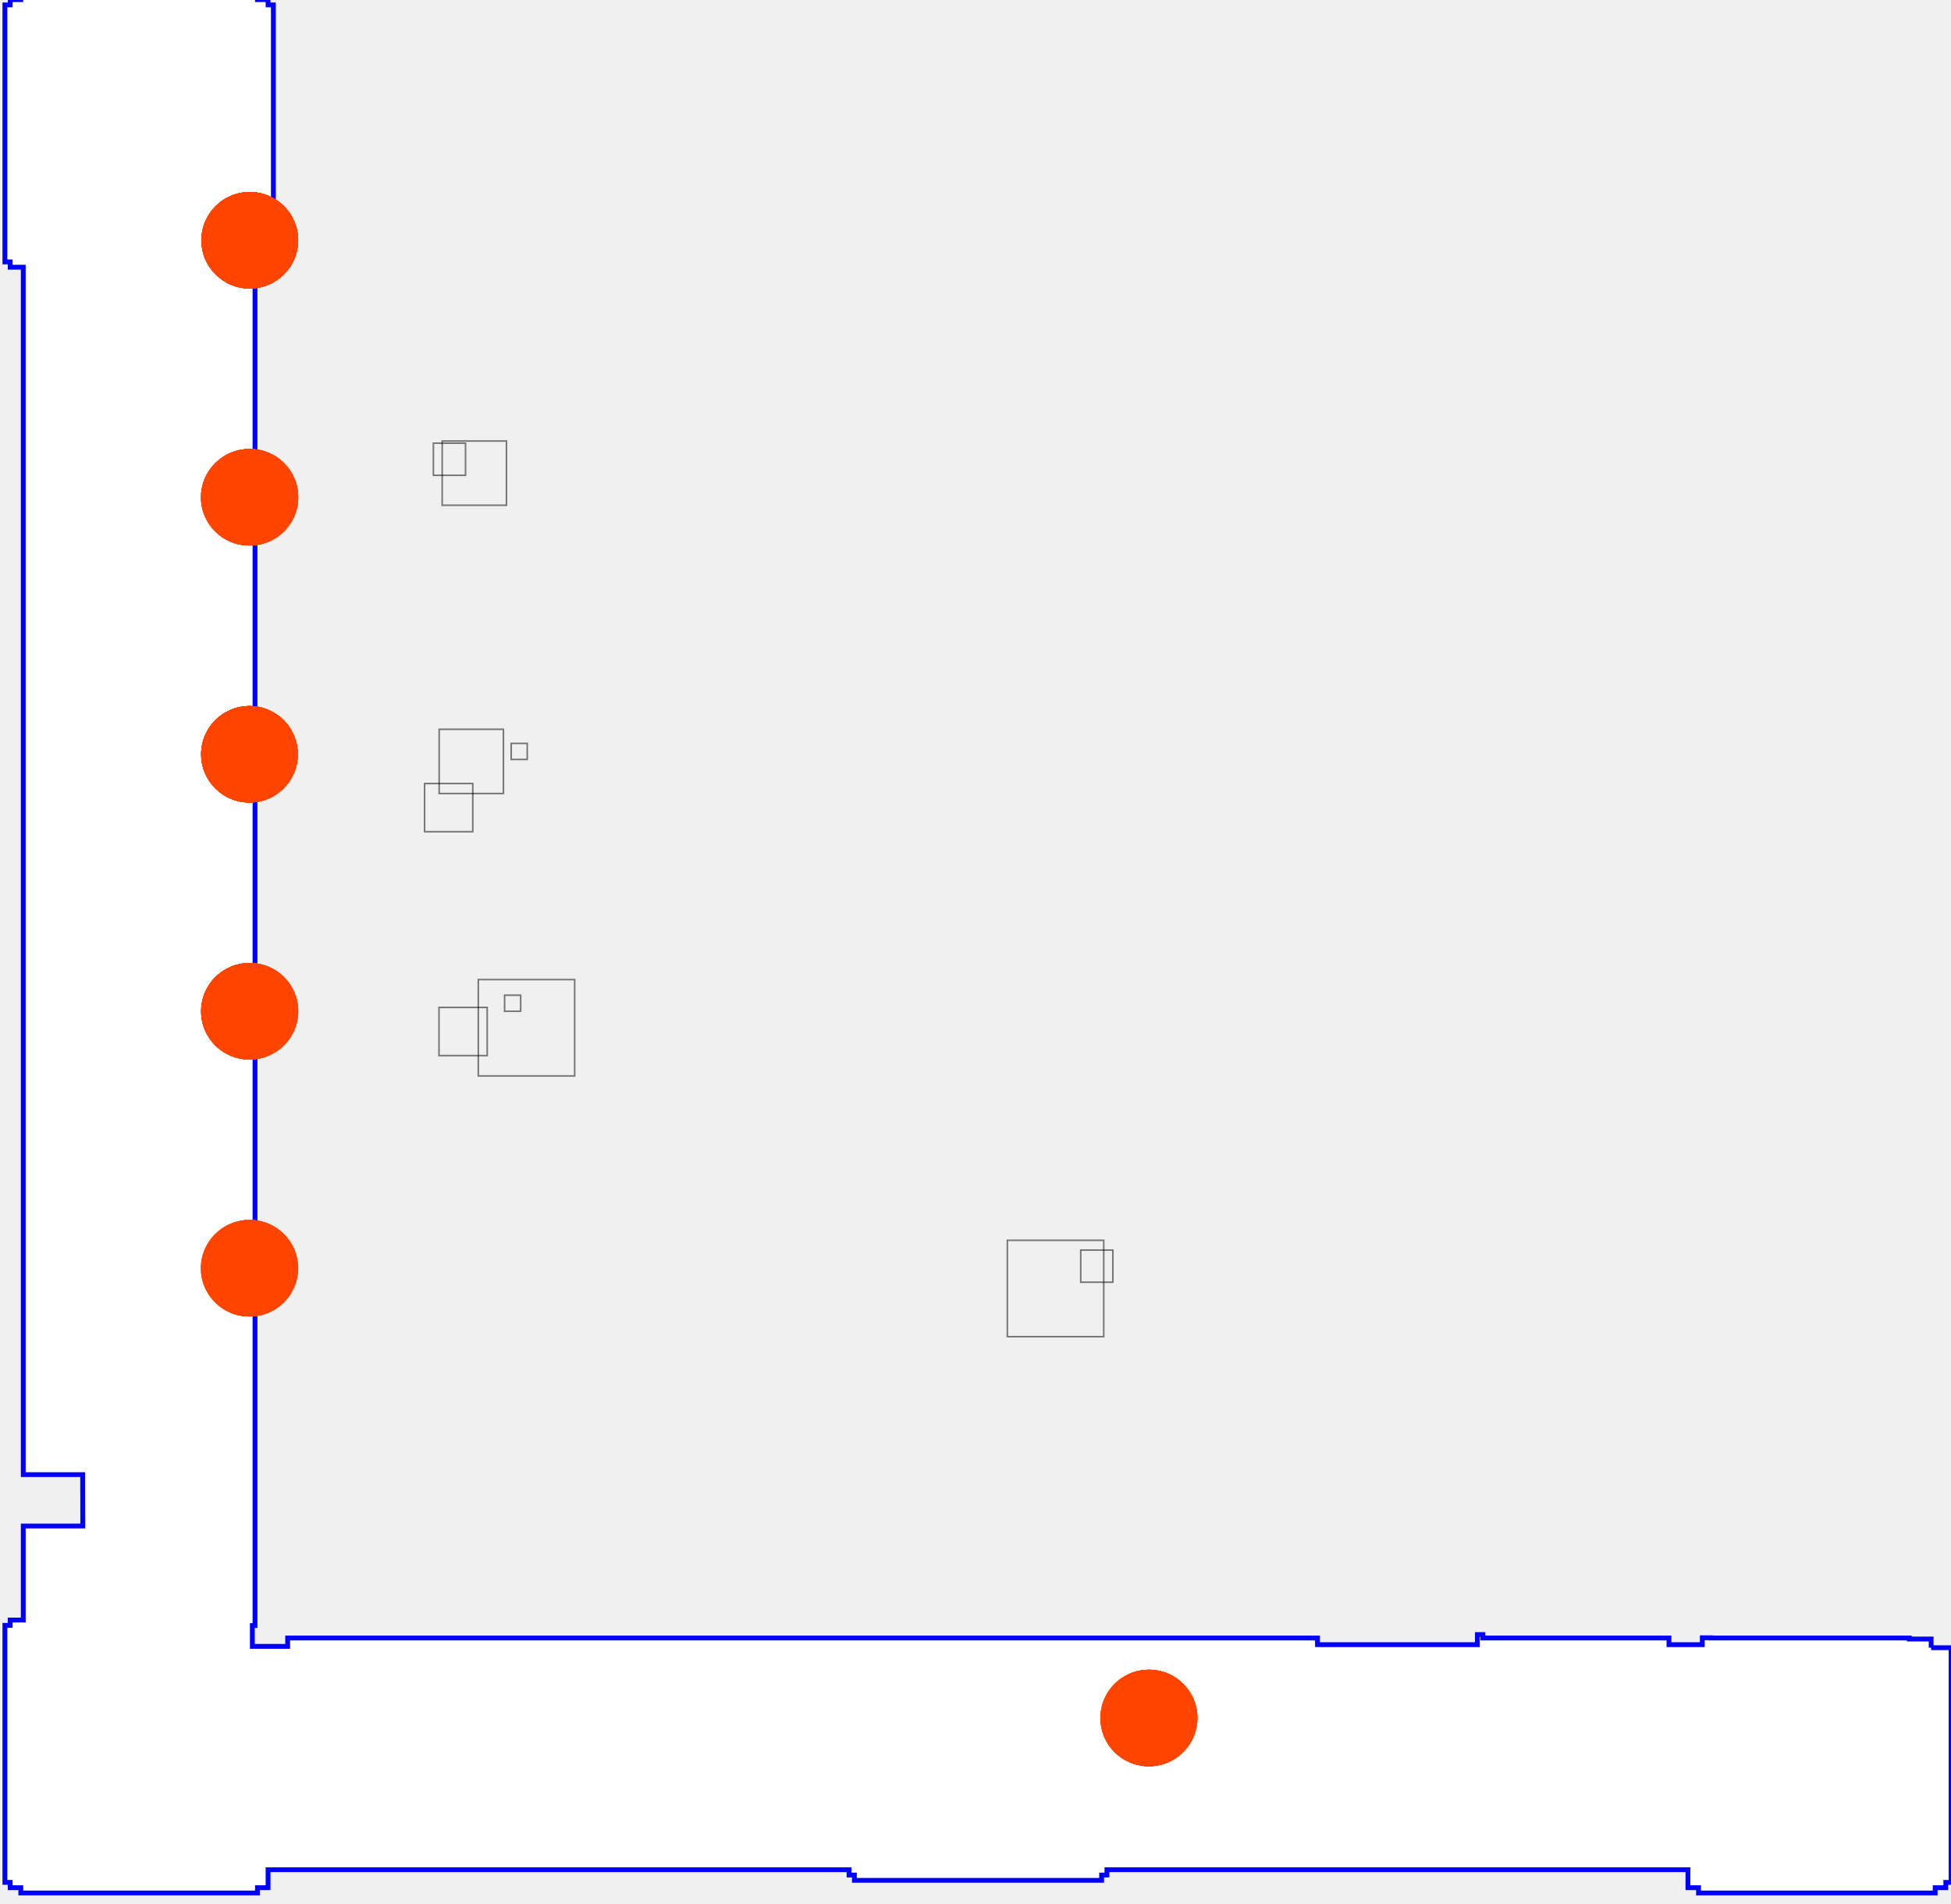
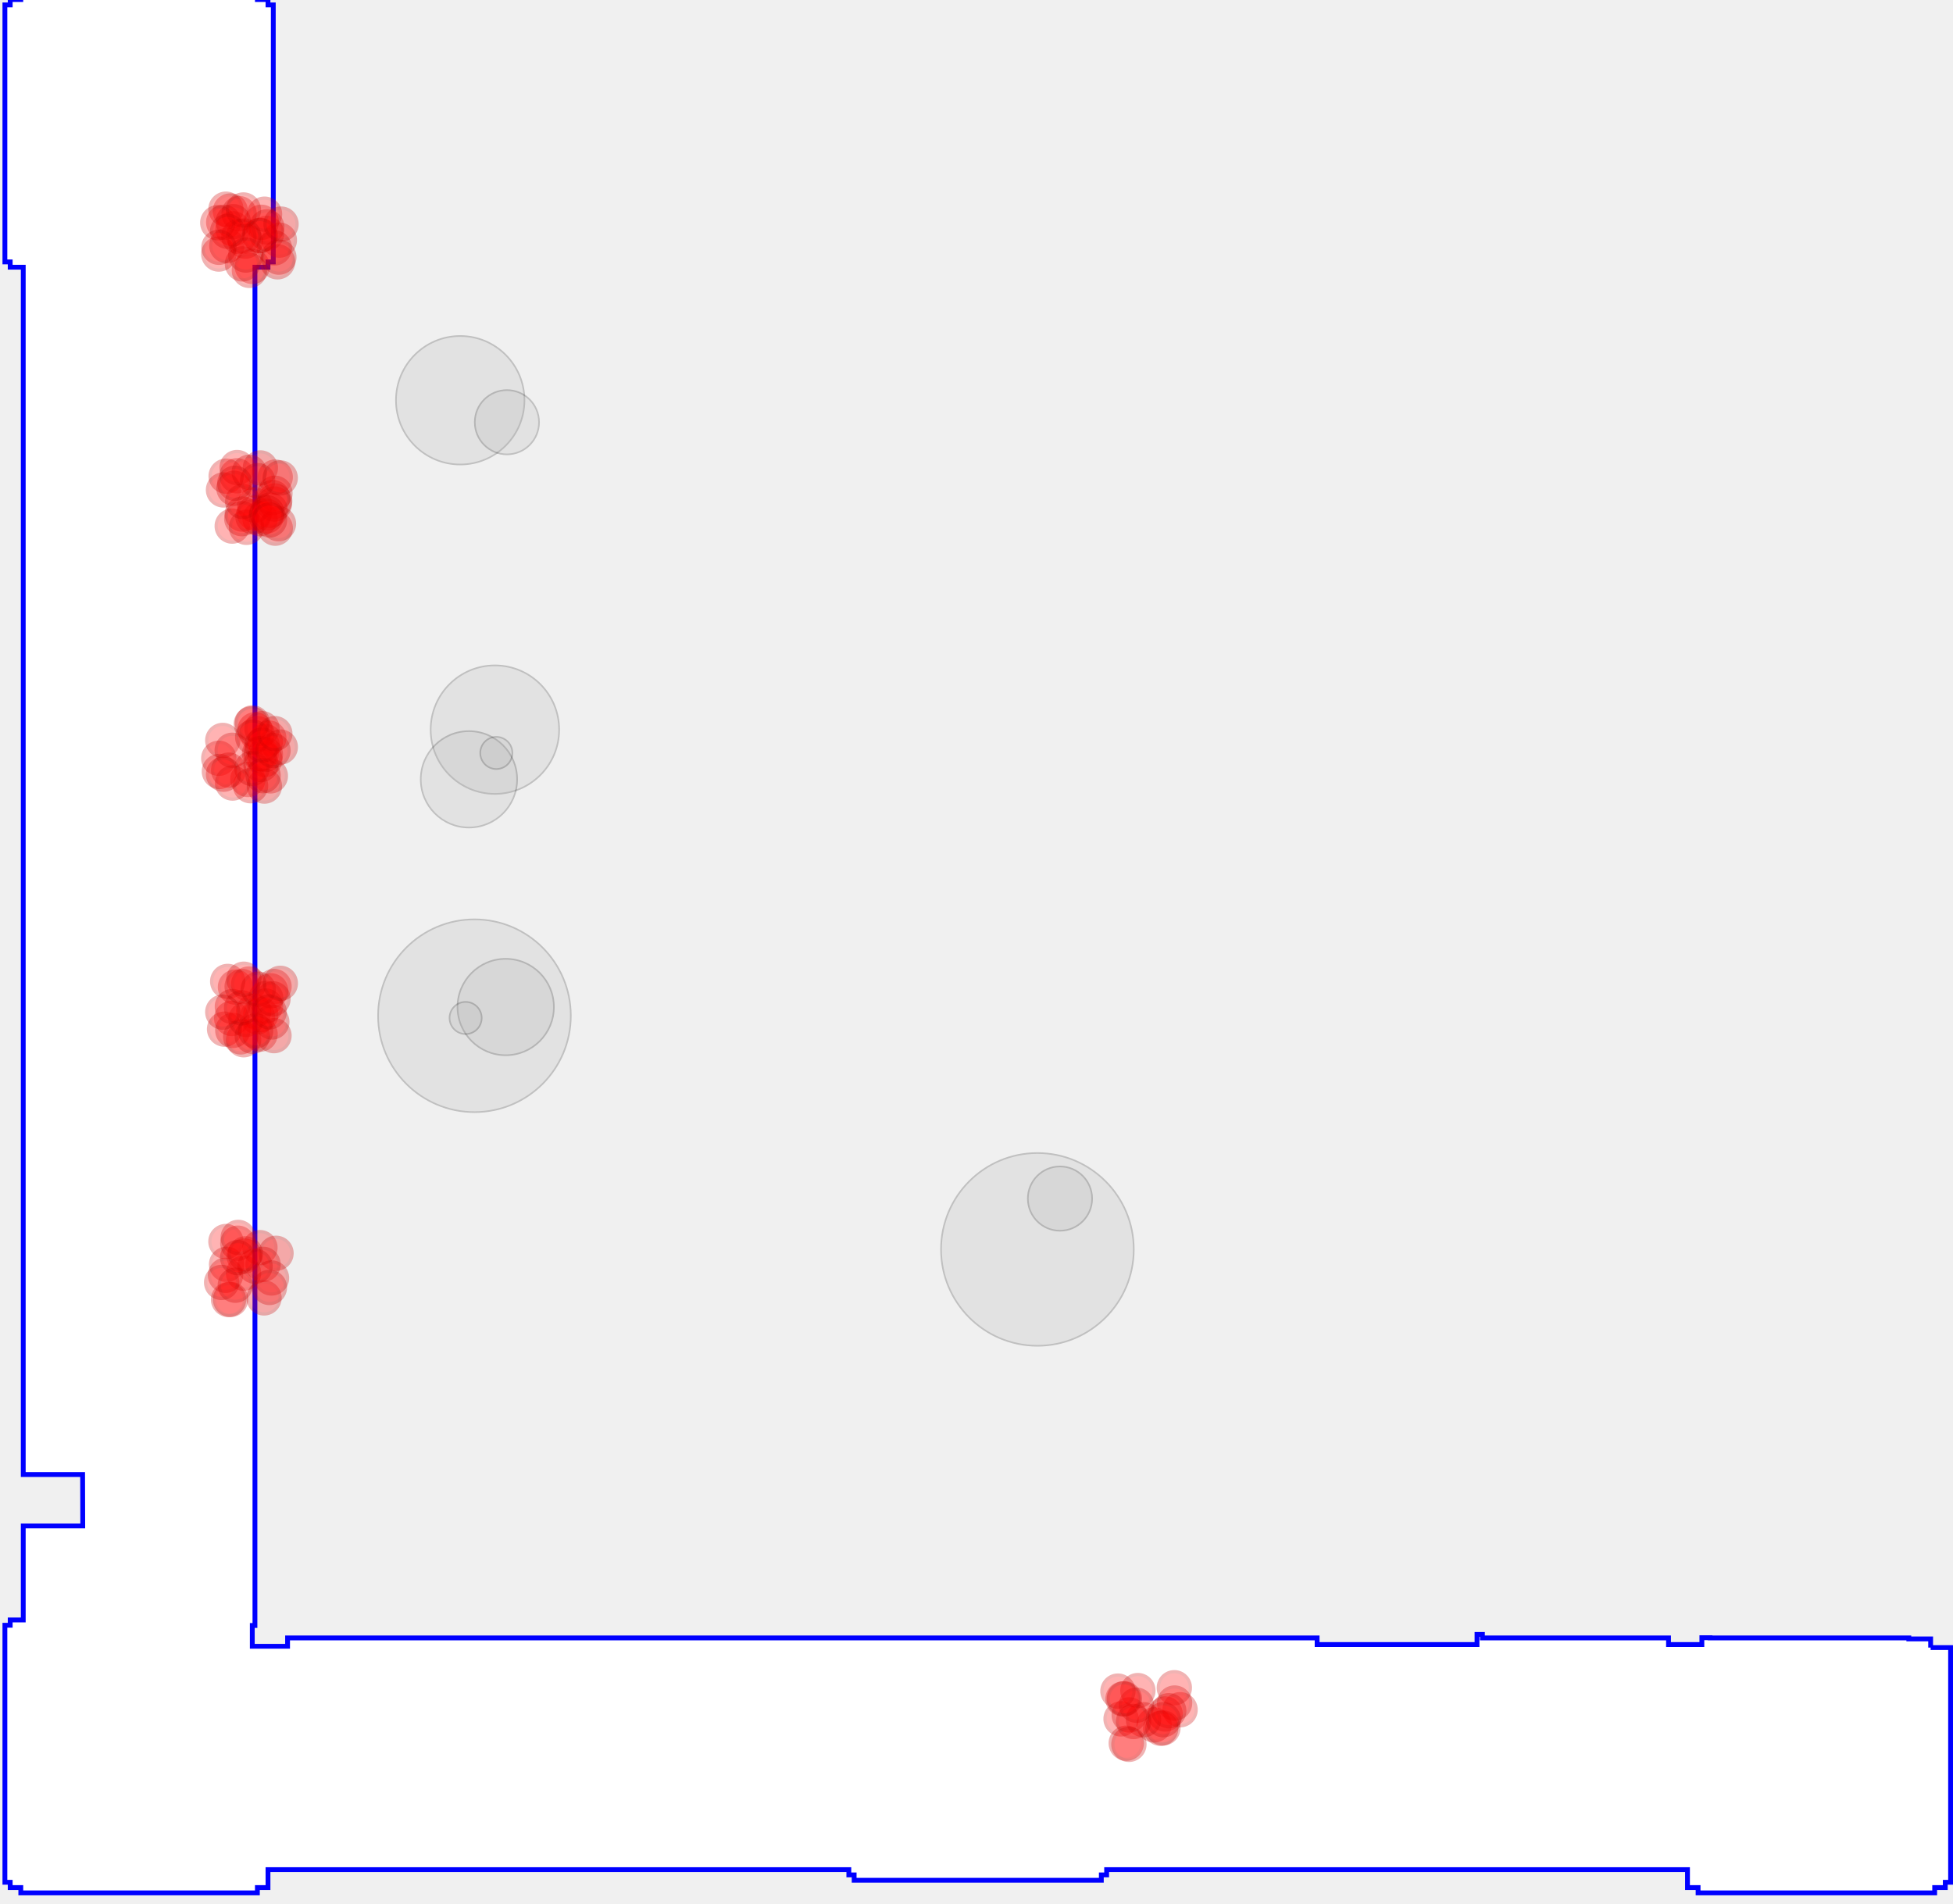
<svg xmlns="http://www.w3.org/2000/svg" baseProfile="tiny" height="100%" version="1.2" width="100%">
  <defs />
  <polyline fill="#fff" points="120.221,102.584 121.463,102.584 121.463,107.689 121.463,117.196 121.133,117.196 121.133,117.526 120.472,117.526 120.472,117.856 105.74,117.856 105.74,117.526 105.08,117.526 105.08,116.408 68.91,116.408 68.91,116.738 68.58,116.738 68.58,117.069 53.188,117.069 53.188,116.738 52.857,116.738 52.857,116.408 16.688,116.408 16.688,117.526 16.027,117.526 16.027,117.856 1.295,117.856 1.295,117.526 0.635,117.526 0.635,117.196 0.305,117.196 0.305,101.194 0.635,101.194 0.635,100.863 1.448,100.863 1.448,95.009 5.153,95.009 5.144,91.808 1.448,91.808 1.448,16.637 0.635,16.637 0.635,16.307 0.305,16.307 0.305,0.305 0.635,0.305 0.635,-0.025 1.295,-0.025 1.295,-0.356 16.027,-0.356 16.027,-0.025 16.688,-0.025 16.688,0.305 17.018,0.305 17.018,16.307 16.688,16.307 16.688,16.637 15.875,16.637 15.875,101.206 15.71,101.206 15.71,102.502 17.907,102.502 17.907,101.981 26.457,101.981 43.142,101.981 68.097,101.981 82.017,101.981 82.017,102.394 91.973,102.394 91.973,101.765 92.31,101.765 92.31,101.981 103.899,101.981 103.899,102.394 105.975,102.394 105.975,101.968 106.483,101.968 106.483,101.981 118.862,101.981 118.862,102.044 120.221,102.044 120.221,102.584" stroke="blue" stroke-width="0.3" />
-   <ellipse cx="15.535" cy="14.96" fill="#f40" opacity="0.5" rx="3" ry="3" />
-   <ellipse cx="15.535" cy="14.96" fill="#f40" opacity="0.5" rx="3" ry="3" />
-   <ellipse cx="15.535" cy="14.96" fill="#f40" opacity="0.5" rx="3" ry="3" />
-   <ellipse cx="15.535" cy="14.96" fill="#f40" opacity="0.5" rx="3" ry="3" />
-   <ellipse cx="15.535" cy="14.96" fill="#f40" opacity="0.5" rx="3" ry="3" />
-   <ellipse cx="15.535" cy="14.96" fill="#f40" opacity="0.5" rx="3" ry="3" />
-   <ellipse cx="15.561" cy="14.957" fill="#f40" opacity="0.5" rx="3" ry="3" />
-   <ellipse cx="15.561" cy="14.957" fill="#f40" opacity="0.5" rx="3" ry="3" />
-   <ellipse cx="15.561" cy="14.957" fill="#f40" opacity="0.5" rx="3" ry="3" />
-   <ellipse cx="15.561" cy="14.957" fill="#f40" opacity="0.5" rx="3" ry="3" />
-   <ellipse cx="15.561" cy="14.957" fill="#f40" opacity="0.5" rx="3" ry="3" />
-   <ellipse cx="15.561" cy="14.957" fill="#f40" opacity="0.5" rx="3" ry="3" />
-   <ellipse cx="15.552" cy="14.958" fill="#f40" opacity="0.5" rx="3" ry="3" />
-   <ellipse cx="15.552" cy="14.958" fill="#f40" opacity="0.5" rx="3" ry="3" />
-   <ellipse cx="15.552" cy="14.958" fill="#f40" opacity="0.5" rx="3" ry="3" />
-   <ellipse cx="15.552" cy="14.958" fill="#f40" opacity="0.5" rx="3" ry="3" />
-   <ellipse cx="15.552" cy="14.958" fill="#f40" opacity="0.5" rx="3" ry="3" />
-   <ellipse cx="15.552" cy="14.958" fill="#f40" opacity="0.5" rx="3" ry="3" />
-   <ellipse cx="15.551" cy="14.958" fill="#f40" opacity="0.5" rx="3" ry="3" />
-   <ellipse cx="15.551" cy="14.958" fill="#f40" opacity="0.5" rx="3" ry="3" />
-   <ellipse cx="15.551" cy="14.958" fill="#f40" opacity="0.5" rx="3" ry="3" />
-   <ellipse cx="15.551" cy="14.958" fill="#f40" opacity="0.5" rx="3" ry="3" />
-   <ellipse cx="15.551" cy="14.958" fill="#f40" opacity="0.5" rx="3" ry="3" />
-   <ellipse cx="15.551" cy="14.958" fill="#f40" opacity="0.5" rx="3" ry="3" />
-   <ellipse cx="15.543" cy="14.959" fill="#f40" opacity="0.5" rx="3" ry="3" />
-   <ellipse cx="15.543" cy="14.959" fill="#f40" opacity="0.5" rx="3" ry="3" />
-   <ellipse cx="15.543" cy="14.959" fill="#f40" opacity="0.5" rx="3" ry="3" />
-   <ellipse cx="15.543" cy="14.959" fill="#f40" opacity="0.5" rx="3" ry="3" />
-   <ellipse cx="15.543" cy="14.959" fill="#f40" opacity="0.5" rx="3" ry="3" />
-   <ellipse cx="15.543" cy="14.959" fill="#f40" opacity="0.5" rx="3" ry="3" />
-   <ellipse cx="15.513" cy="30.962" fill="#f40" opacity="0.5" rx="3" ry="3" />
-   <ellipse cx="15.513" cy="30.962" fill="#f40" opacity="0.5" rx="3" ry="3" />
-   <ellipse cx="15.513" cy="30.962" fill="#f40" opacity="0.5" rx="3" ry="3" />
-   <ellipse cx="15.513" cy="30.962" fill="#f40" opacity="0.5" rx="3" ry="3" />
-   <ellipse cx="15.513" cy="30.962" fill="#f40" opacity="0.5" rx="3" ry="3" />
-   <ellipse cx="15.513" cy="30.962" fill="#f40" opacity="0.5" rx="3" ry="3" />
-   <ellipse cx="15.559" cy="30.957" fill="#f40" opacity="0.5" rx="3" ry="3" />
-   <ellipse cx="15.559" cy="30.957" fill="#f40" opacity="0.5" rx="3" ry="3" />
-   <ellipse cx="15.559" cy="30.957" fill="#f40" opacity="0.5" rx="3" ry="3" />
-   <ellipse cx="15.559" cy="30.957" fill="#f40" opacity="0.5" rx="3" ry="3" />
-   <ellipse cx="15.559" cy="30.957" fill="#f40" opacity="0.5" rx="3" ry="3" />
-   <ellipse cx="15.559" cy="30.957" fill="#f40" opacity="0.5" rx="3" ry="3" />
-   <ellipse cx="15.516" cy="30.962" fill="#f40" opacity="0.5" rx="3" ry="3" />
-   <ellipse cx="15.516" cy="30.962" fill="#f40" opacity="0.5" rx="3" ry="3" />
-   <ellipse cx="15.516" cy="30.962" fill="#f40" opacity="0.5" rx="3" ry="3" />
-   <ellipse cx="15.516" cy="30.962" fill="#f40" opacity="0.5" rx="3" ry="3" />
-   <ellipse cx="15.516" cy="30.962" fill="#f40" opacity="0.5" rx="3" ry="3" />
-   <ellipse cx="15.516" cy="30.962" fill="#f40" opacity="0.5" rx="3" ry="3" />
-   <ellipse cx="15.567" cy="30.956" fill="#f40" opacity="0.5" rx="3" ry="3" />
-   <ellipse cx="15.567" cy="30.956" fill="#f40" opacity="0.5" rx="3" ry="3" />
-   <ellipse cx="15.567" cy="30.956" fill="#f40" opacity="0.5" rx="3" ry="3" />
-   <ellipse cx="15.567" cy="30.956" fill="#f40" opacity="0.5" rx="3" ry="3" />
-   <ellipse cx="15.567" cy="30.956" fill="#f40" opacity="0.5" rx="3" ry="3" />
-   <ellipse cx="15.567" cy="30.956" fill="#f40" opacity="0.5" rx="3" ry="3" />
-   <ellipse cx="15.539" cy="30.959" fill="#f40" opacity="0.5" rx="3" ry="3" />
-   <ellipse cx="15.539" cy="30.959" fill="#f40" opacity="0.5" rx="3" ry="3" />
-   <ellipse cx="15.539" cy="30.959" fill="#f40" opacity="0.5" rx="3" ry="3" />
-   <ellipse cx="15.539" cy="30.959" fill="#f40" opacity="0.5" rx="3" ry="3" />
-   <ellipse cx="15.539" cy="30.959" fill="#f40" opacity="0.5" rx="3" ry="3" />
-   <ellipse cx="15.539" cy="30.959" fill="#f40" opacity="0.5" rx="3" ry="3" />
-   <ellipse cx="15.535" cy="46.96" fill="#f40" opacity="0.5" rx="3" ry="3" />
-   <ellipse cx="15.535" cy="46.96" fill="#f40" opacity="0.5" rx="3" ry="3" />
-   <ellipse cx="15.535" cy="46.96" fill="#f40" opacity="0.5" rx="3" ry="3" />
-   <ellipse cx="15.535" cy="46.96" fill="#f40" opacity="0.5" rx="3" ry="3" />
-   <ellipse cx="15.535" cy="46.96" fill="#f40" opacity="0.5" rx="3" ry="3" />
-   <ellipse cx="15.535" cy="46.96" fill="#f40" opacity="0.5" rx="3" ry="3" />
-   <ellipse cx="15.541" cy="46.959" fill="#f40" opacity="0.5" rx="3" ry="3" />
-   <ellipse cx="15.541" cy="46.959" fill="#f40" opacity="0.5" rx="3" ry="3" />
-   <ellipse cx="15.541" cy="46.959" fill="#f40" opacity="0.5" rx="3" ry="3" />
-   <ellipse cx="15.541" cy="46.959" fill="#f40" opacity="0.5" rx="3" ry="3" />
-   <ellipse cx="15.541" cy="46.959" fill="#f40" opacity="0.5" rx="3" ry="3" />
-   <ellipse cx="15.541" cy="46.959" fill="#f40" opacity="0.5" rx="3" ry="3" />
-   <ellipse cx="15.52" cy="46.962" fill="#f40" opacity="0.5" rx="3" ry="3" />
-   <ellipse cx="15.52" cy="46.962" fill="#f40" opacity="0.5" rx="3" ry="3" />
-   <ellipse cx="15.52" cy="46.962" fill="#f40" opacity="0.5" rx="3" ry="3" />
-   <ellipse cx="15.52" cy="46.962" fill="#f40" opacity="0.5" rx="3" ry="3" />
-   <ellipse cx="15.52" cy="46.962" fill="#f40" opacity="0.5" rx="3" ry="3" />
-   <ellipse cx="15.52" cy="46.962" fill="#f40" opacity="0.5" rx="3" ry="3" />
-   <ellipse cx="15.528" cy="46.961" fill="#f40" opacity="0.5" rx="3" ry="3" />
-   <ellipse cx="15.528" cy="46.961" fill="#f40" opacity="0.5" rx="3" ry="3" />
-   <ellipse cx="15.528" cy="46.961" fill="#f40" opacity="0.5" rx="3" ry="3" />
-   <ellipse cx="15.528" cy="46.961" fill="#f40" opacity="0.5" rx="3" ry="3" />
-   <ellipse cx="15.528" cy="46.961" fill="#f40" opacity="0.5" rx="3" ry="3" />
-   <ellipse cx="15.528" cy="46.961" fill="#f40" opacity="0.5" rx="3" ry="3" />
-   <ellipse cx="15.524" cy="46.961" fill="#f40" opacity="0.5" rx="3" ry="3" />
-   <ellipse cx="15.524" cy="46.961" fill="#f40" opacity="0.5" rx="3" ry="3" />
-   <ellipse cx="15.524" cy="46.961" fill="#f40" opacity="0.5" rx="3" ry="3" />
-   <ellipse cx="15.524" cy="46.961" fill="#f40" opacity="0.5" rx="3" ry="3" />
-   <ellipse cx="15.524" cy="46.961" fill="#f40" opacity="0.5" rx="3" ry="3" />
-   <ellipse cx="15.524" cy="46.961" fill="#f40" opacity="0.5" rx="3" ry="3" />
-   <ellipse cx="15.525" cy="62.961" fill="#f40" opacity="0.5" rx="3" ry="3" />
-   <ellipse cx="15.525" cy="62.961" fill="#f40" opacity="0.5" rx="3" ry="3" />
-   <ellipse cx="15.525" cy="62.961" fill="#f40" opacity="0.5" rx="3" ry="3" />
-   <ellipse cx="15.525" cy="62.961" fill="#f40" opacity="0.5" rx="3" ry="3" />
-   <ellipse cx="15.525" cy="62.961" fill="#f40" opacity="0.5" rx="3" ry="3" />
-   <ellipse cx="15.525" cy="62.961" fill="#f40" opacity="0.5" rx="3" ry="3" />
-   <ellipse cx="15.567" cy="62.956" fill="#f40" opacity="0.5" rx="3" ry="3" />
-   <ellipse cx="15.567" cy="62.956" fill="#f40" opacity="0.5" rx="3" ry="3" />
-   <ellipse cx="15.567" cy="62.956" fill="#f40" opacity="0.5" rx="3" ry="3" />
-   <ellipse cx="15.567" cy="62.956" fill="#f40" opacity="0.5" rx="3" ry="3" />
-   <ellipse cx="15.567" cy="62.956" fill="#f40" opacity="0.5" rx="3" ry="3" />
-   <ellipse cx="15.567" cy="62.956" fill="#f40" opacity="0.5" rx="3" ry="3" />
-   <ellipse cx="15.527" cy="62.961" fill="#f40" opacity="0.5" rx="3" ry="3" />
-   <ellipse cx="15.527" cy="62.961" fill="#f40" opacity="0.5" rx="3" ry="3" />
-   <ellipse cx="15.527" cy="62.961" fill="#f40" opacity="0.5" rx="3" ry="3" />
-   <ellipse cx="15.527" cy="62.961" fill="#f40" opacity="0.5" rx="3" ry="3" />
-   <ellipse cx="15.527" cy="62.961" fill="#f40" opacity="0.5" rx="3" ry="3" />
-   <ellipse cx="15.527" cy="62.961" fill="#f40" opacity="0.5" rx="3" ry="3" />
-   <ellipse cx="15.518" cy="62.962" fill="#f40" opacity="0.5" rx="3" ry="3" />
-   <ellipse cx="15.518" cy="62.962" fill="#f40" opacity="0.5" rx="3" ry="3" />
-   <ellipse cx="15.518" cy="62.962" fill="#f40" opacity="0.5" rx="3" ry="3" />
-   <ellipse cx="15.518" cy="62.962" fill="#f40" opacity="0.5" rx="3" ry="3" />
-   <ellipse cx="15.518" cy="62.962" fill="#f40" opacity="0.5" rx="3" ry="3" />
-   <ellipse cx="15.518" cy="62.962" fill="#f40" opacity="0.5" rx="3" ry="3" />
-   <ellipse cx="15.534" cy="62.96" fill="#f40" opacity="0.5" rx="3" ry="3" />
-   <ellipse cx="15.534" cy="62.96" fill="#f40" opacity="0.5" rx="3" ry="3" />
-   <ellipse cx="15.534" cy="62.96" fill="#f40" opacity="0.5" rx="3" ry="3" />
-   <ellipse cx="15.534" cy="62.96" fill="#f40" opacity="0.5" rx="3" ry="3" />
-   <ellipse cx="15.534" cy="62.96" fill="#f40" opacity="0.5" rx="3" ry="3" />
-   <ellipse cx="15.534" cy="62.96" fill="#f40" opacity="0.5" rx="3" ry="3" />
-   <ellipse cx="15.505" cy="78.963" fill="#f40" opacity="0.5" rx="3" ry="3" />
-   <ellipse cx="15.505" cy="78.963" fill="#f40" opacity="0.5" rx="3" ry="3" />
-   <ellipse cx="15.505" cy="78.963" fill="#f40" opacity="0.5" rx="3" ry="3" />
-   <ellipse cx="15.505" cy="78.963" fill="#f40" opacity="0.5" rx="3" ry="3" />
-   <ellipse cx="15.505" cy="78.963" fill="#f40" opacity="0.5" rx="3" ry="3" />
-   <ellipse cx="15.505" cy="78.963" fill="#f40" opacity="0.5" rx="3" ry="3" />
-   <ellipse cx="15.544" cy="78.959" fill="#f40" opacity="0.5" rx="3" ry="3" />
-   <ellipse cx="15.544" cy="78.959" fill="#f40" opacity="0.5" rx="3" ry="3" />
-   <ellipse cx="15.544" cy="78.959" fill="#f40" opacity="0.5" rx="3" ry="3" />
-   <ellipse cx="15.544" cy="78.959" fill="#f40" opacity="0.5" rx="3" ry="3" />
-   <ellipse cx="15.544" cy="78.959" fill="#f40" opacity="0.5" rx="3" ry="3" />
-   <ellipse cx="15.544" cy="78.959" fill="#f40" opacity="0.5" rx="3" ry="3" />
-   <ellipse cx="15.539" cy="78.959" fill="#f40" opacity="0.5" rx="3" ry="3" />
-   <ellipse cx="15.539" cy="78.959" fill="#f40" opacity="0.5" rx="3" ry="3" />
-   <ellipse cx="15.539" cy="78.959" fill="#f40" opacity="0.5" rx="3" ry="3" />
-   <ellipse cx="15.539" cy="78.959" fill="#f40" opacity="0.5" rx="3" ry="3" />
-   <ellipse cx="15.539" cy="78.959" fill="#f40" opacity="0.5" rx="3" ry="3" />
-   <ellipse cx="15.539" cy="78.959" fill="#f40" opacity="0.5" rx="3" ry="3" />
-   <ellipse cx="15.566" cy="78.956" fill="#f40" opacity="0.5" rx="3" ry="3" />
-   <ellipse cx="15.566" cy="78.956" fill="#f40" opacity="0.5" rx="3" ry="3" />
-   <ellipse cx="71.545" cy="106.959" fill="#f40" opacity="0.5" rx="3" ry="3" />
-   <ellipse cx="71.545" cy="106.959" fill="#f40" opacity="0.5" rx="3" ry="3" />
-   <ellipse cx="71.545" cy="106.959" fill="#f40" opacity="0.5" rx="3" ry="3" />
-   <ellipse cx="71.504" cy="106.964" fill="#f40" opacity="0.5" rx="3" ry="3" />
-   <ellipse cx="71.504" cy="106.964" fill="#f40" opacity="0.5" rx="3" ry="3" />
-   <ellipse cx="71.504" cy="106.964" fill="#f40" opacity="0.5" rx="3" ry="3" />
-   <ellipse cx="71.518" cy="106.962" fill="#f40" opacity="0.5" rx="3" ry="3" />
-   <ellipse cx="71.518" cy="106.962" fill="#f40" opacity="0.5" rx="3" ry="3" />
-   <ellipse cx="71.545" cy="106.959" fill="#f40" opacity="0.5" rx="3" ry="3" />
-   <ellipse cx="71.545" cy="106.959" fill="#f40" opacity="0.5" rx="3" ry="3" />
-   <ellipse cx="71.545" cy="106.959" fill="#f40" opacity="0.5" rx="3" ry="3" />
-   <ellipse cx="71.545" cy="106.959" fill="#f40" opacity="0.5" rx="3" ry="3" />
-   <ellipse cx="71.504" cy="106.964" fill="#f40" opacity="0.5" rx="3" ry="3" />
-   <ellipse cx="71.504" cy="106.964" fill="#f40" opacity="0.5" rx="3" ry="3" />
-   <ellipse cx="71.504" cy="106.964" fill="#f40" opacity="0.5" rx="3" ry="3" />
-   <ellipse cx="71.504" cy="106.964" fill="#f40" opacity="0.5" rx="3" ry="3" />
-   <ellipse cx="71.518" cy="106.962" fill="#f40" opacity="0.5" rx="3" ry="3" />
-   <ellipse cx="71.518" cy="106.962" fill="#f40" opacity="0.5" rx="3" ry="3" />
-   <ellipse cx="71.518" cy="106.962" fill="#f40" opacity="0.5" rx="3" ry="3" />
-   <ellipse cx="71.518" cy="106.962" fill="#f40" opacity="0.5" rx="3" ry="3" />
-   <rect fill="none" height="6" opacity="0.5" stroke="#000" stroke-width="0.1" width="6" x="62.711" y="77.221" />
-   <rect fill="none" height="6" opacity="0.5" stroke="#000" stroke-width="0.1" width="6" x="29.776" y="60.988" />
-   <rect fill="none" height="4" opacity="0.5" stroke="#000" stroke-width="0.1" width="4" x="27.34" y="45.405" />
-   <rect fill="none" height="4" opacity="0.5" stroke="#000" stroke-width="0.1" width="4" x="27.529" y="27.457" />
-   <rect fill="none" height="3" opacity="0.5" stroke="#000" stroke-width="0.1" width="3" x="27.329" y="62.721" />
-   <rect fill="none" height="3" opacity="0.5" stroke="#000" stroke-width="0.1" width="3" x="26.432" y="48.781" />
-   <rect fill="none" height="2" opacity="0.5" stroke="#000" stroke-width="0.1" width="2" x="26.98" y="27.592" />
-   <rect fill="none" height="2" opacity="0.5" stroke="#000" stroke-width="0.1" width="2" x="67.28" y="77.83" />
-   <rect fill="none" height="1" opacity="0.5" stroke="#000" stroke-width="0.1" width="1" x="31.413" y="61.96" />
-   <rect fill="none" height="1" opacity="0.5" stroke="#000" stroke-width="0.1" width="1" x="31.823" y="46.283" />
+   <ellipse cx="15.712" cy="16.589" fill="#f00" opacity="0.3" rx="1" ry="1" stroke="#c00" stroke-width="0.2" />
+   <ellipse cx="17.396" cy="14.951" fill="#f00" opacity="0.3" rx="1" ry="1" stroke="#c00" stroke-width="0.2" />
+   <ellipse cx="13.623" cy="15.818" fill="#f00" opacity="0.3" rx="1" ry="1" stroke="#c00" stroke-width="0.2" />
+   <ellipse cx="17.283" cy="16.303" fill="#f00" opacity="0.3" rx="1" ry="1" stroke="#c00" stroke-width="0.2" />
+   <ellipse cx="14.344" cy="13.139" fill="#f00" opacity="0.3" rx="1" ry="1" stroke="#c00" stroke-width="0.2" />
+   <ellipse cx="16.207" cy="14.653" fill="#f00" opacity="0.3" rx="1" ry="1" stroke="#c00" stroke-width="0.2" />
+   <ellipse cx="14.07" cy="13.024" fill="#f00" opacity="0.3" rx="1" ry="1" stroke="#c00" stroke-width="0.2" />
+   <ellipse cx="16.599" cy="14.536" fill="#f00" opacity="0.3" rx="1" ry="1" stroke="#c00" stroke-width="0.2" />
+   <ellipse cx="16.274" cy="13.84" fill="#f00" opacity="0.3" rx="1" ry="1" stroke="#c00" stroke-width="0.2" />
+   <ellipse cx="16.611" cy="14.127" fill="#f00" opacity="0.3" rx="1" ry="1" stroke="#c00" stroke-width="0.2" />
+   <ellipse cx="15.28" cy="15.013" fill="#f00" opacity="0.3" rx="1" ry="1" stroke="#c00" stroke-width="0.2" />
+   <ellipse cx="16.473" cy="13.334" fill="#f00" opacity="0.3" rx="1" ry="1" stroke="#c00" stroke-width="0.2" />
+   <ellipse cx="17.083" cy="15.435" fill="#f00" opacity="0.3" rx="1" ry="1" stroke="#c00" stroke-width="0.2" />
+   <ellipse cx="14.51" cy="14.244" fill="#f00" opacity="0.3" rx="1" ry="1" stroke="#c00" stroke-width="0.2" />
+   <ellipse cx="14.887" cy="13.299" fill="#f00" opacity="0.3" rx="1" ry="1" stroke="#c00" stroke-width="0.2" />
+   <ellipse cx="17.364" cy="16.01" fill="#f00" opacity="0.3" rx="1" ry="1" stroke="#c00" stroke-width="0.2" />
+   <ellipse cx="14.125" cy="15.291" fill="#f00" opacity="0.3" rx="1" ry="1" stroke="#c00" stroke-width="0.2" />
+   <ellipse cx="16.169" cy="14.668" fill="#f00" opacity="0.3" rx="1" ry="1" stroke="#c00" stroke-width="0.2" />
+   <ellipse cx="13.93" cy="13.841" fill="#f00" opacity="0.3" rx="1" ry="1" stroke="#c00" stroke-width="0.2" />
+   <ellipse cx="15.529" cy="16.835" fill="#f00" opacity="0.3" rx="1" ry="1" stroke="#c00" stroke-width="0.2" />
+   <ellipse cx="14.875" cy="14.721" fill="#f00" opacity="0.3" rx="1" ry="1" stroke="#c00" stroke-width="0.2" />
+   <ellipse cx="14.528" cy="13.803" fill="#f00" opacity="0.3" rx="1" ry="1" stroke="#c00" stroke-width="0.2" />
+   <ellipse cx="15.174" cy="14.694" fill="#f00" opacity="0.3" rx="1" ry="1" stroke="#c00" stroke-width="0.2" />
+   <ellipse cx="13.56" cy="13.868" fill="#f00" opacity="0.3" rx="1" ry="1" stroke="#c00" stroke-width="0.2" />
+   <ellipse cx="15.096" cy="16.433" fill="#f00" opacity="0.3" rx="1" ry="1" stroke="#c00" stroke-width="0.2" />
+   <ellipse cx="15.306" cy="15.879" fill="#f00" opacity="0.3" rx="1" ry="1" stroke="#c00" stroke-width="0.2" />
+   <ellipse cx="15.159" cy="13.074" fill="#f00" opacity="0.3" rx="1" ry="1" stroke="#c00" stroke-width="0.2" />
+   <ellipse cx="17.5" cy="13.953" fill="#f00" opacity="0.3" rx="1" ry="1" stroke="#c00" stroke-width="0.2" />
+   <ellipse cx="14.174" cy="14.403" fill="#f00" opacity="0.3" rx="1" ry="1" stroke="#c00" stroke-width="0.2" />
+   <ellipse cx="13.633" cy="15.396" fill="#f00" opacity="0.3" rx="1" ry="1" stroke="#c00" stroke-width="0.2" />
+   <ellipse cx="14.082" cy="29.646" fill="#f00" opacity="0.3" rx="1" ry="1" stroke="#c00" stroke-width="0.2" />
+   <ellipse cx="13.916" cy="30.506" fill="#f00" opacity="0.3" rx="1" ry="1" stroke="#c00" stroke-width="0.2" />
+   <ellipse cx="14.759" cy="29.622" fill="#f00" opacity="0.3" rx="1" ry="1" stroke="#c00" stroke-width="0.2" />
+   <ellipse cx="16.195" cy="32.296" fill="#f00" opacity="0.3" rx="1" ry="1" stroke="#c00" stroke-width="0.2" />
+   <ellipse cx="17.139" cy="29.705" fill="#f00" opacity="0.3" rx="1" ry="1" stroke="#c00" stroke-width="0.2" />
+   <ellipse cx="14.46" cy="32.756" fill="#f00" opacity="0.3" rx="1" ry="1" stroke="#c00" stroke-width="0.2" />
+   <ellipse cx="17.141" cy="32.886" fill="#f00" opacity="0.3" rx="1" ry="1" stroke="#c00" stroke-width="0.2" />
+   <ellipse cx="15.841" cy="31.943" fill="#f00" opacity="0.3" rx="1" ry="1" stroke="#c00" stroke-width="0.2" />
+   <ellipse cx="17.122" cy="30.712" fill="#f00" opacity="0.3" rx="1" ry="1" stroke="#c00" stroke-width="0.2" />
+   <ellipse cx="16.825" cy="31.769" fill="#f00" opacity="0.3" rx="1" ry="1" stroke="#c00" stroke-width="0.2" />
+   <ellipse cx="15.088" cy="32.009" fill="#f00" opacity="0.3" rx="1" ry="1" stroke="#c00" stroke-width="0.2" />
+   <ellipse cx="15.856" cy="31.446" fill="#f00" opacity="0.3" rx="1" ry="1" stroke="#c00" stroke-width="0.2" />
+   <ellipse cx="15.348" cy="32.833" fill="#f00" opacity="0.3" rx="1" ry="1" stroke="#c00" stroke-width="0.2" />
+   <ellipse cx="15.752" cy="32.182" fill="#f00" opacity="0.3" rx="1" ry="1" stroke="#c00" stroke-width="0.2" />
+   <ellipse cx="15.056" cy="32.294" fill="#f00" opacity="0.3" rx="1" ry="1" stroke="#c00" stroke-width="0.2" />
+   <ellipse cx="14.766" cy="29.11" fill="#f00" opacity="0.3" rx="1" ry="1" stroke="#c00" stroke-width="0.2" />
+   <ellipse cx="16.212" cy="29.134" fill="#f00" opacity="0.3" rx="1" ry="1" stroke="#c00" stroke-width="0.2" />
+   <ellipse cx="17.341" cy="32.608" fill="#f00" opacity="0.3" rx="1" ry="1" stroke="#c00" stroke-width="0.2" />
+   <ellipse cx="17.106" cy="31.193" fill="#f00" opacity="0.3" rx="1" ry="1" stroke="#c00" stroke-width="0.2" />
+   <ellipse cx="17.079" cy="31.381" fill="#f00" opacity="0.3" rx="1" ry="1" stroke="#c00" stroke-width="0.2" />
+   <ellipse cx="14.568" cy="30.405" fill="#f00" opacity="0.3" rx="1" ry="1" stroke="#c00" stroke-width="0.2" />
+   <ellipse cx="16.976" cy="30.982" fill="#f00" opacity="0.3" rx="1" ry="1" stroke="#c00" stroke-width="0.2" />
+   <ellipse cx="16.624" cy="31.925" fill="#f00" opacity="0.3" rx="1" ry="1" stroke="#c00" stroke-width="0.2" />
+   <ellipse cx="15.113" cy="31.226" fill="#f00" opacity="0.3" rx="1" ry="1" stroke="#c00" stroke-width="0.2" />
+   <ellipse cx="15.521" cy="29.406" fill="#f00" opacity="0.3" rx="1" ry="1" stroke="#c00" stroke-width="0.2" />
+   <ellipse cx="16.043" cy="29.925" fill="#f00" opacity="0.3" rx="1" ry="1" stroke="#c00" stroke-width="0.2" />
+   <ellipse cx="16.577" cy="32.132" fill="#f00" opacity="0.3" rx="1" ry="1" stroke="#c00" stroke-width="0.2" />
+   <ellipse cx="17.45" cy="29.755" fill="#f00" opacity="0.3" rx="1" ry="1" stroke="#c00" stroke-width="0.2" />
+   <ellipse cx="14.622" cy="30.089" fill="#f00" opacity="0.3" rx="1" ry="1" stroke="#c00" stroke-width="0.2" />
+   <ellipse cx="16.785" cy="32.373" fill="#f00" opacity="0.3" rx="1" ry="1" stroke="#c00" stroke-width="0.2" />
+   <ellipse cx="16.265" cy="46.931" fill="#f00" opacity="0.3" rx="1" ry="1" stroke="#c00" stroke-width="0.2" />
+   <ellipse cx="15.882" cy="45.44" fill="#f00" opacity="0.3" rx="1" ry="1" stroke="#c00" stroke-width="0.2" />
+   <ellipse cx="13.623" cy="47.213" fill="#f00" opacity="0.3" rx="1" ry="1" stroke="#c00" stroke-width="0.2" />
+   <ellipse cx="15.434" cy="48.531" fill="#f00" opacity="0.3" rx="1" ry="1" stroke="#c00" stroke-width="0.2" />
+   <ellipse cx="16.737" cy="45.952" fill="#f00" opacity="0.3" rx="1" ry="1" stroke="#c00" stroke-width="0.2" />
+   <ellipse cx="16.494" cy="47.286" fill="#f00" opacity="0.3" rx="1" ry="1" stroke="#c00" stroke-width="0.2" />
+   <ellipse cx="16.517" cy="46.173" fill="#f00" opacity="0.3" rx="1" ry="1" stroke="#c00" stroke-width="0.2" />
+   <ellipse cx="13.661" cy="48.034" fill="#f00" opacity="0.3" rx="1" ry="1" stroke="#c00" stroke-width="0.2" />
+   <ellipse cx="16.008" cy="45.678" fill="#f00" opacity="0.3" rx="1" ry="1" stroke="#c00" stroke-width="0.2" />
+   <ellipse cx="16.836" cy="48.309" fill="#f00" opacity="0.3" rx="1" ry="1" stroke="#c00" stroke-width="0.2" />
+   <ellipse cx="13.871" cy="46.102" fill="#f00" opacity="0.3" rx="1" ry="1" stroke="#c00" stroke-width="0.2" />
+   <ellipse cx="14.238" cy="47.951" fill="#f00" opacity="0.3" rx="1" ry="1" stroke="#c00" stroke-width="0.2" />
+   <ellipse cx="15.649" cy="45.078" fill="#f00" opacity="0.3" rx="1" ry="1" stroke="#c00" stroke-width="0.2" />
+   <ellipse cx="16.316" cy="45.367" fill="#f00" opacity="0.3" rx="1" ry="1" stroke="#c00" stroke-width="0.2" />
+   <ellipse cx="16.465" cy="48.944" fill="#f00" opacity="0.3" rx="1" ry="1" stroke="#c00" stroke-width="0.2" />
+   <ellipse cx="15.603" cy="48.921" fill="#f00" opacity="0.3" rx="1" ry="1" stroke="#c00" stroke-width="0.2" />
+   <ellipse cx="14.482" cy="48.755" fill="#f00" opacity="0.3" rx="1" ry="1" stroke="#c00" stroke-width="0.2" />
+   <ellipse cx="17.454" cy="46.514" fill="#f00" opacity="0.3" rx="1" ry="1" stroke="#c00" stroke-width="0.2" />
+   <ellipse cx="15.717" cy="45.01" fill="#f00" opacity="0.3" rx="1" ry="1" stroke="#c00" stroke-width="0.2" />
+   <ellipse cx="16.161" cy="46.922" fill="#f00" opacity="0.3" rx="1" ry="1" stroke="#c00" stroke-width="0.2" />
+   <ellipse cx="14.459" cy="46.715" fill="#f00" opacity="0.3" rx="1" ry="1" stroke="#c00" stroke-width="0.2" />
+   <ellipse cx="16.252" cy="47.599" fill="#f00" opacity="0.3" rx="1" ry="1" stroke="#c00" stroke-width="0.2" />
+   <ellipse cx="16.524" cy="46.974" fill="#f00" opacity="0.3" rx="1" ry="1" stroke="#c00" stroke-width="0.2" />
+   <ellipse cx="15.689" cy="47.849" fill="#f00" opacity="0.3" rx="1" ry="1" stroke="#c00" stroke-width="0.2" />
+   <ellipse cx="13.917" cy="48.204" fill="#f00" opacity="0.3" rx="1" ry="1" stroke="#c00" stroke-width="0.2" />
+   <ellipse cx="15.735" cy="45.894" fill="#f00" opacity="0.3" rx="1" ry="1" stroke="#c00" stroke-width="0.2" />
+   <ellipse cx="16.319" cy="46.395" fill="#f00" opacity="0.3" rx="1" ry="1" stroke="#c00" stroke-width="0.2" />
+   <ellipse cx="16.384" cy="48.295" fill="#f00" opacity="0.3" rx="1" ry="1" stroke="#c00" stroke-width="0.2" />
+   <ellipse cx="17.001" cy="46.73" fill="#f00" opacity="0.3" rx="1" ry="1" stroke="#c00" stroke-width="0.2" />
+   <ellipse cx="17.114" cy="45.678" fill="#f00" opacity="0.3" rx="1" ry="1" stroke="#c00" stroke-width="0.2" />
+   <ellipse cx="16.24" cy="63.173" fill="#f00" opacity="0.3" rx="1" ry="1" stroke="#c00" stroke-width="0.2" />
+   <ellipse cx="14.426" cy="63.409" fill="#f00" opacity="0.3" rx="1" ry="1" stroke="#c00" stroke-width="0.2" />
+   <ellipse cx="13.984" cy="64.077" fill="#f00" opacity="0.3" rx="1" ry="1" stroke="#c00" stroke-width="0.2" />
+   <ellipse cx="14.662" cy="61.46" fill="#f00" opacity="0.3" rx="1" ry="1" stroke="#c00" stroke-width="0.2" />
+   <ellipse cx="16.195" cy="64.391" fill="#f00" opacity="0.3" rx="1" ry="1" stroke="#c00" stroke-width="0.2" />
+   <ellipse cx="15.17" cy="64.739" fill="#f00" opacity="0.3" rx="1" ry="1" stroke="#c00" stroke-width="0.2" />
+   <ellipse cx="15.797" cy="62.958" fill="#f00" opacity="0.3" rx="1" ry="1" stroke="#c00" stroke-width="0.2" />
+   <ellipse cx="16.856" cy="61.69" fill="#f00" opacity="0.3" rx="1" ry="1" stroke="#c00" stroke-width="0.2" />
+   <ellipse cx="17.064" cy="61.422" fill="#f00" opacity="0.3" rx="1" ry="1" stroke="#c00" stroke-width="0.2" />
+   <ellipse cx="14.178" cy="61.107" fill="#f00" opacity="0.3" rx="1" ry="1" stroke="#c00" stroke-width="0.2" />
+   <ellipse cx="14.497" cy="64.156" fill="#f00" opacity="0.3" rx="1" ry="1" stroke="#c00" stroke-width="0.2" />
+   <ellipse cx="15.485" cy="61.272" fill="#f00" opacity="0.3" rx="1" ry="1" stroke="#c00" stroke-width="0.2" />
+   <ellipse cx="16.033" cy="63.31" fill="#f00" opacity="0.3" rx="1" ry="1" stroke="#c00" stroke-width="0.2" />
+   <ellipse cx="14.989" cy="64.558" fill="#f00" opacity="0.3" rx="1" ry="1" stroke="#c00" stroke-width="0.2" />
+   <ellipse cx="15.316" cy="63.469" fill="#f00" opacity="0.3" rx="1" ry="1" stroke="#c00" stroke-width="0.2" />
+   <ellipse cx="16.552" cy="62.169" fill="#f00" opacity="0.3" rx="1" ry="1" stroke="#c00" stroke-width="0.2" />
+   <ellipse cx="17.062" cy="64.482" fill="#f00" opacity="0.3" rx="1" ry="1" stroke="#c00" stroke-width="0.2" />
+   <ellipse cx="15.711" cy="64.521" fill="#f00" opacity="0.3" rx="1" ry="1" stroke="#c00" stroke-width="0.2" />
+   <ellipse cx="14.469" cy="62.673" fill="#f00" opacity="0.3" rx="1" ry="1" stroke="#c00" stroke-width="0.2" />
+   <ellipse cx="16.536" cy="62.639" fill="#f00" opacity="0.3" rx="1" ry="1" stroke="#c00" stroke-width="0.2" />
+   <ellipse cx="15.078" cy="61.427" fill="#f00" opacity="0.3" rx="1" ry="1" stroke="#c00" stroke-width="0.2" />
+   <ellipse cx="16.927" cy="63.631" fill="#f00" opacity="0.3" rx="1" ry="1" stroke="#c00" stroke-width="0.2" />
+   <ellipse cx="15.917" cy="64.187" fill="#f00" opacity="0.3" rx="1" ry="1" stroke="#c00" stroke-width="0.2" />
+   <ellipse cx="16.999" cy="62.192" fill="#f00" opacity="0.3" rx="1" ry="1" stroke="#c00" stroke-width="0.2" />
+   <ellipse cx="15.041" cy="62.752" fill="#f00" opacity="0.3" rx="1" ry="1" stroke="#c00" stroke-width="0.2" />
+   <ellipse cx="16.08" cy="61.59" fill="#f00" opacity="0.3" rx="1" ry="1" stroke="#c00" stroke-width="0.2" />
+   <ellipse cx="13.872" cy="63.016" fill="#f00" opacity="0.3" rx="1" ry="1" stroke="#c00" stroke-width="0.2" />
+   <ellipse cx="17.456" cy="61.224" fill="#f00" opacity="0.3" rx="1" ry="1" stroke="#c00" stroke-width="0.2" />
+   <ellipse cx="15.185" cy="60.969" fill="#f00" opacity="0.3" rx="1" ry="1" stroke="#c00" stroke-width="0.2" />
+   <ellipse cx="16.764" cy="63.004" fill="#f00" opacity="0.3" rx="1" ry="1" stroke="#c00" stroke-width="0.2" />
+   <ellipse cx="15.167" cy="79.27" fill="#f00" opacity="0.3" rx="1" ry="1" stroke="#c00" stroke-width="0.2" />
+   <ellipse cx="15.205" cy="78.207" fill="#f00" opacity="0.3" rx="1" ry="1" stroke="#c00" stroke-width="0.2" />
+   <ellipse cx="14.358" cy="80.906" fill="#f00" opacity="0.3" rx="1" ry="1" stroke="#c00" stroke-width="0.2" />
+   <ellipse cx="14.231" cy="80.911" fill="#f00" opacity="0.3" rx="1" ry="1" stroke="#c00" stroke-width="0.2" />
+   <ellipse cx="14.068" cy="77.301" fill="#f00" opacity="0.3" rx="1" ry="1" stroke="#c00" stroke-width="0.2" />
+   <ellipse cx="16.187" cy="77.682" fill="#f00" opacity="0.3" rx="1" ry="1" stroke="#c00" stroke-width="0.2" />
+   <ellipse cx="17.188" cy="78.033" fill="#f00" opacity="0.3" rx="1" ry="1" stroke="#c00" stroke-width="0.2" />
+   <ellipse cx="14.109" cy="78.722" fill="#f00" opacity="0.3" rx="1" ry="1" stroke="#c00" stroke-width="0.2" />
+   <ellipse cx="16.441" cy="80.812" fill="#f00" opacity="0.3" rx="1" ry="1" stroke="#c00" stroke-width="0.2" />
+   <ellipse cx="14.043" cy="79.402" fill="#f00" opacity="0.3" rx="1" ry="1" stroke="#c00" stroke-width="0.2" />
+   <ellipse cx="13.801" cy="79.848" fill="#f00" opacity="0.3" rx="1" ry="1" stroke="#c00" stroke-width="0.2" />
+   <ellipse cx="16.379" cy="78.721" fill="#f00" opacity="0.3" rx="1" ry="1" stroke="#c00" stroke-width="0.2" />
+   <ellipse cx="16.907" cy="79.57" fill="#f00" opacity="0.3" rx="1" ry="1" stroke="#c00" stroke-width="0.2" />
+   <ellipse cx="15.883" cy="78.84" fill="#f00" opacity="0.3" rx="1" ry="1" stroke="#c00" stroke-width="0.2" />
+   <ellipse cx="14.81" cy="77.405" fill="#f00" opacity="0.3" rx="1" ry="1" stroke="#c00" stroke-width="0.2" />
+   <ellipse cx="15.282" cy="78.071" fill="#f00" opacity="0.3" rx="1" ry="1" stroke="#c00" stroke-width="0.2" />
+   <ellipse cx="14.652" cy="80.021" fill="#f00" opacity="0.3" rx="1" ry="1" stroke="#c00" stroke-width="0.2" />
+   <ellipse cx="14.834" cy="77.045" fill="#f00" opacity="0.3" rx="1" ry="1" stroke="#c00" stroke-width="0.2" />
+   <ellipse cx="14.798" cy="78.303" fill="#f00" opacity="0.3" rx="1" ry="1" stroke="#c00" stroke-width="0.2" />
+   <ellipse cx="16.776" cy="80.16" fill="#f00" opacity="0.3" rx="1" ry="1" stroke="#c00" stroke-width="0.2" />
+   <ellipse cx="70.857" cy="105.261" fill="#f00" opacity="0.3" rx="1" ry="1" stroke="#c00" stroke-width="0.2" />
+   <ellipse cx="73.484" cy="106.453" fill="#f00" opacity="0.3" rx="1" ry="1" stroke="#c00" stroke-width="0.2" />
+   <ellipse cx="73.126" cy="105.083" fill="#f00" opacity="0.3" rx="1" ry="1" stroke="#c00" stroke-width="0.2" />
+   <ellipse cx="69.808" cy="107.024" fill="#f00" opacity="0.3" rx="1" ry="1" stroke="#c00" stroke-width="0.2" />
+   <ellipse cx="71.864" cy="107.398" fill="#f00" opacity="0.3" rx="1" ry="1" stroke="#c00" stroke-width="0.2" />
+   <ellipse cx="72.277" cy="107.61" fill="#f00" opacity="0.3" rx="1" ry="1" stroke="#c00" stroke-width="0.2" />
+   <ellipse cx="70.131" cy="108.537" fill="#f00" opacity="0.3" rx="1" ry="1" stroke="#c00" stroke-width="0.2" />
+   <ellipse cx="70.317" cy="106.776" fill="#f00" opacity="0.3" rx="1" ry="1" stroke="#c00" stroke-width="0.2" />
+   <ellipse cx="72.554" cy="106.719" fill="#f00" opacity="0.3" rx="1" ry="1" stroke="#c00" stroke-width="0.2" />
+   <ellipse cx="73.143" cy="106.036" fill="#f00" opacity="0.3" rx="1" ry="1" stroke="#c00" stroke-width="0.2" />
+   <ellipse cx="72.415" cy="107.586" fill="#f00" opacity="0.3" rx="1" ry="1" stroke="#c00" stroke-width="0.2" />
+   <ellipse cx="69.928" cy="105.78" fill="#f00" opacity="0.3" rx="1" ry="1" stroke="#c00" stroke-width="0.2" />
+   <ellipse cx="71.206" cy="107.074" fill="#f00" opacity="0.3" rx="1" ry="1" stroke="#c00" stroke-width="0.2" />
+   <ellipse cx="70.766" cy="106.169" fill="#f00" opacity="0.3" rx="1" ry="1" stroke="#c00" stroke-width="0.2" />
+   <ellipse cx="70.586" cy="107.186" fill="#f00" opacity="0.3" rx="1" ry="1" stroke="#c00" stroke-width="0.2" />
+   <ellipse cx="69.613" cy="105.293" fill="#f00" opacity="0.3" rx="1" ry="1" stroke="#c00" stroke-width="0.2" />
+   <ellipse cx="72.778" cy="106.515" fill="#f00" opacity="0.3" rx="1" ry="1" stroke="#c00" stroke-width="0.2" />
+   <ellipse cx="72.442" cy="107.073" fill="#f00" opacity="0.3" rx="1" ry="1" stroke="#c00" stroke-width="0.2" />
+   <ellipse cx="70.298" cy="108.609" fill="#f00" opacity="0.3" rx="1" ry="1" stroke="#c00" stroke-width="0.2" />
+   <ellipse cx="70.016" cy="105.77" fill="#f00" opacity="0.3" rx="1" ry="1" stroke="#c00" stroke-width="0.2" />
+   <ellipse cx="64.599" cy="77.792" fill="#aaa" opacity="0.2" rx="6" ry="6" stroke="#000" stroke-width="0.1" />
+   <ellipse cx="29.544" cy="63.243" fill="#aaa" opacity="0.2" rx="6" ry="6" stroke="#000" stroke-width="0.1" />
+   <ellipse cx="30.818" cy="45.43" fill="#aaa" opacity="0.2" rx="4" ry="4" stroke="#000" stroke-width="0.1" />
+   <ellipse cx="28.658" cy="24.921" fill="#aaa" opacity="0.2" rx="4" ry="4" stroke="#000" stroke-width="0.1" />
+   <ellipse cx="31.49" cy="62.7" fill="#aaa" opacity="0.2" rx="3" ry="3" stroke="#000" stroke-width="0.1" />
+   <ellipse cx="29.201" cy="48.524" fill="#aaa" opacity="0.2" rx="3" ry="3" stroke="#000" stroke-width="0.1" />
+   <ellipse cx="31.566" cy="26.29" fill="#aaa" opacity="0.2" rx="2" ry="2" stroke="#000" stroke-width="0.1" />
+   <ellipse cx="66.005" cy="74.628" fill="#aaa" opacity="0.2" rx="2" ry="2" stroke="#000" stroke-width="0.1" />
+   <ellipse cx="28.994" cy="63.382" fill="#aaa" opacity="0.2" rx="1" ry="1" stroke="#000" stroke-width="0.1" />
+   <ellipse cx="30.906" cy="46.881" fill="#aaa" opacity="0.2" rx="1" ry="1" stroke="#000" stroke-width="0.1" />
</svg>
